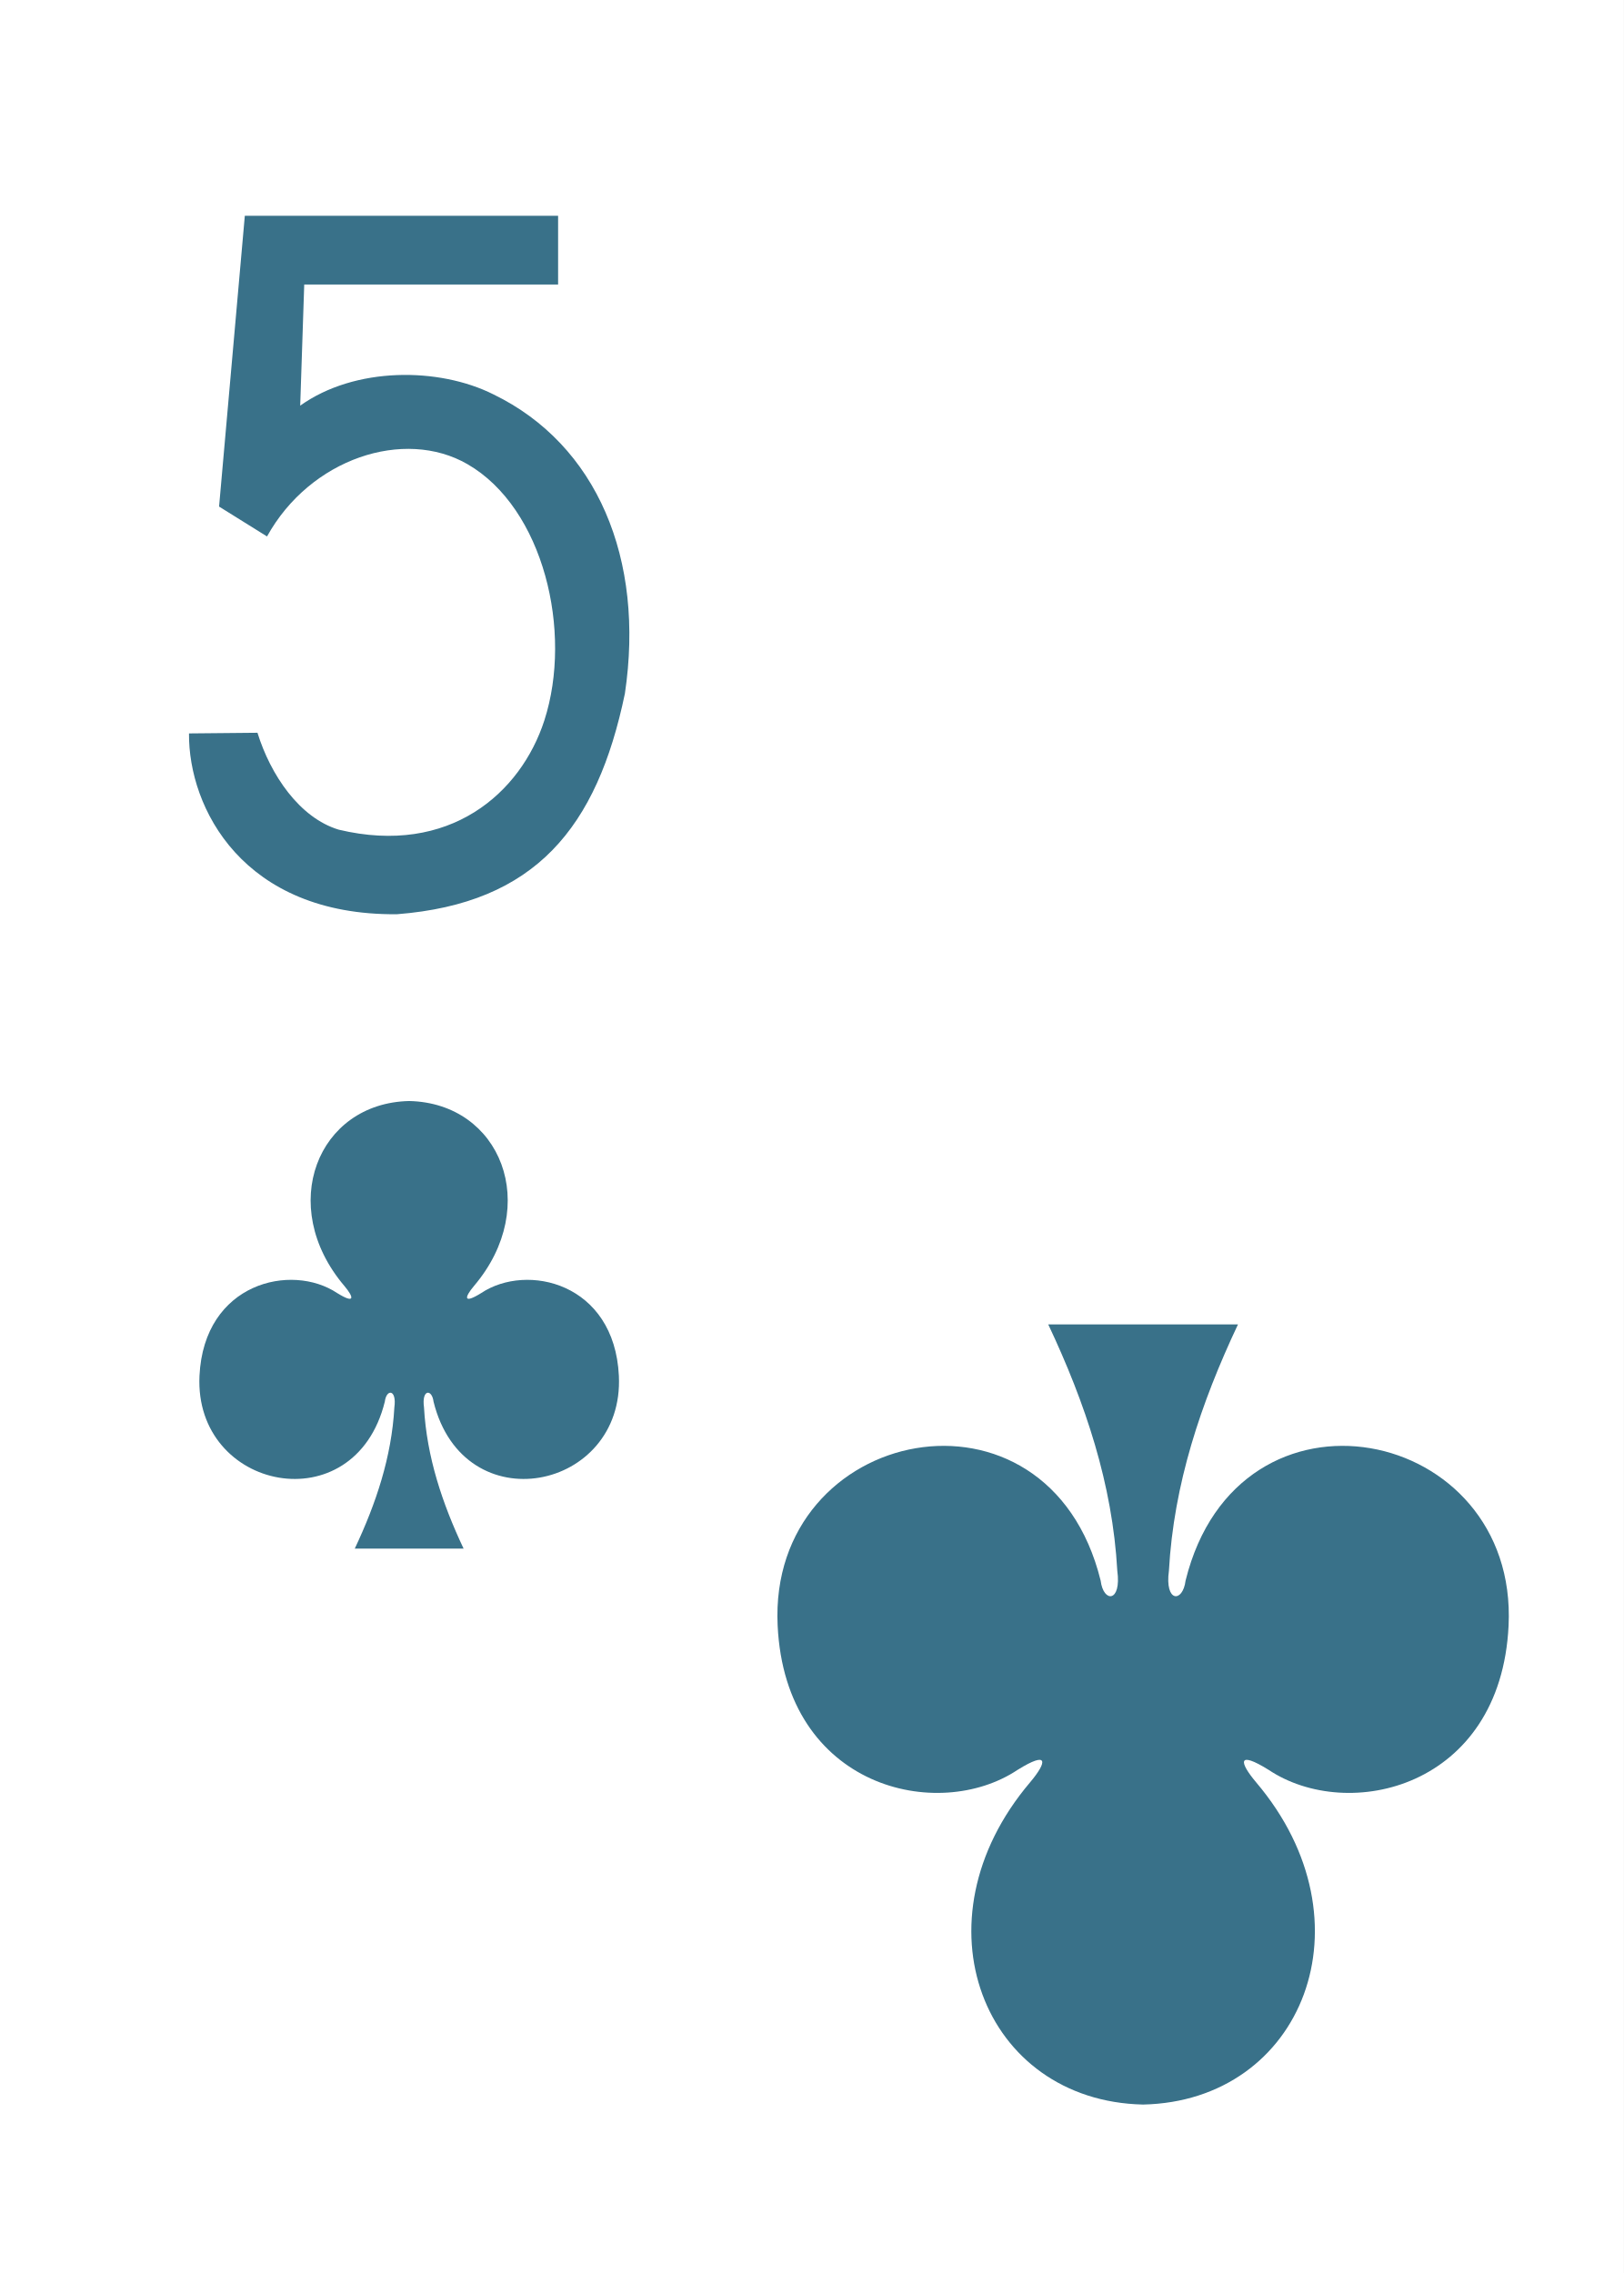
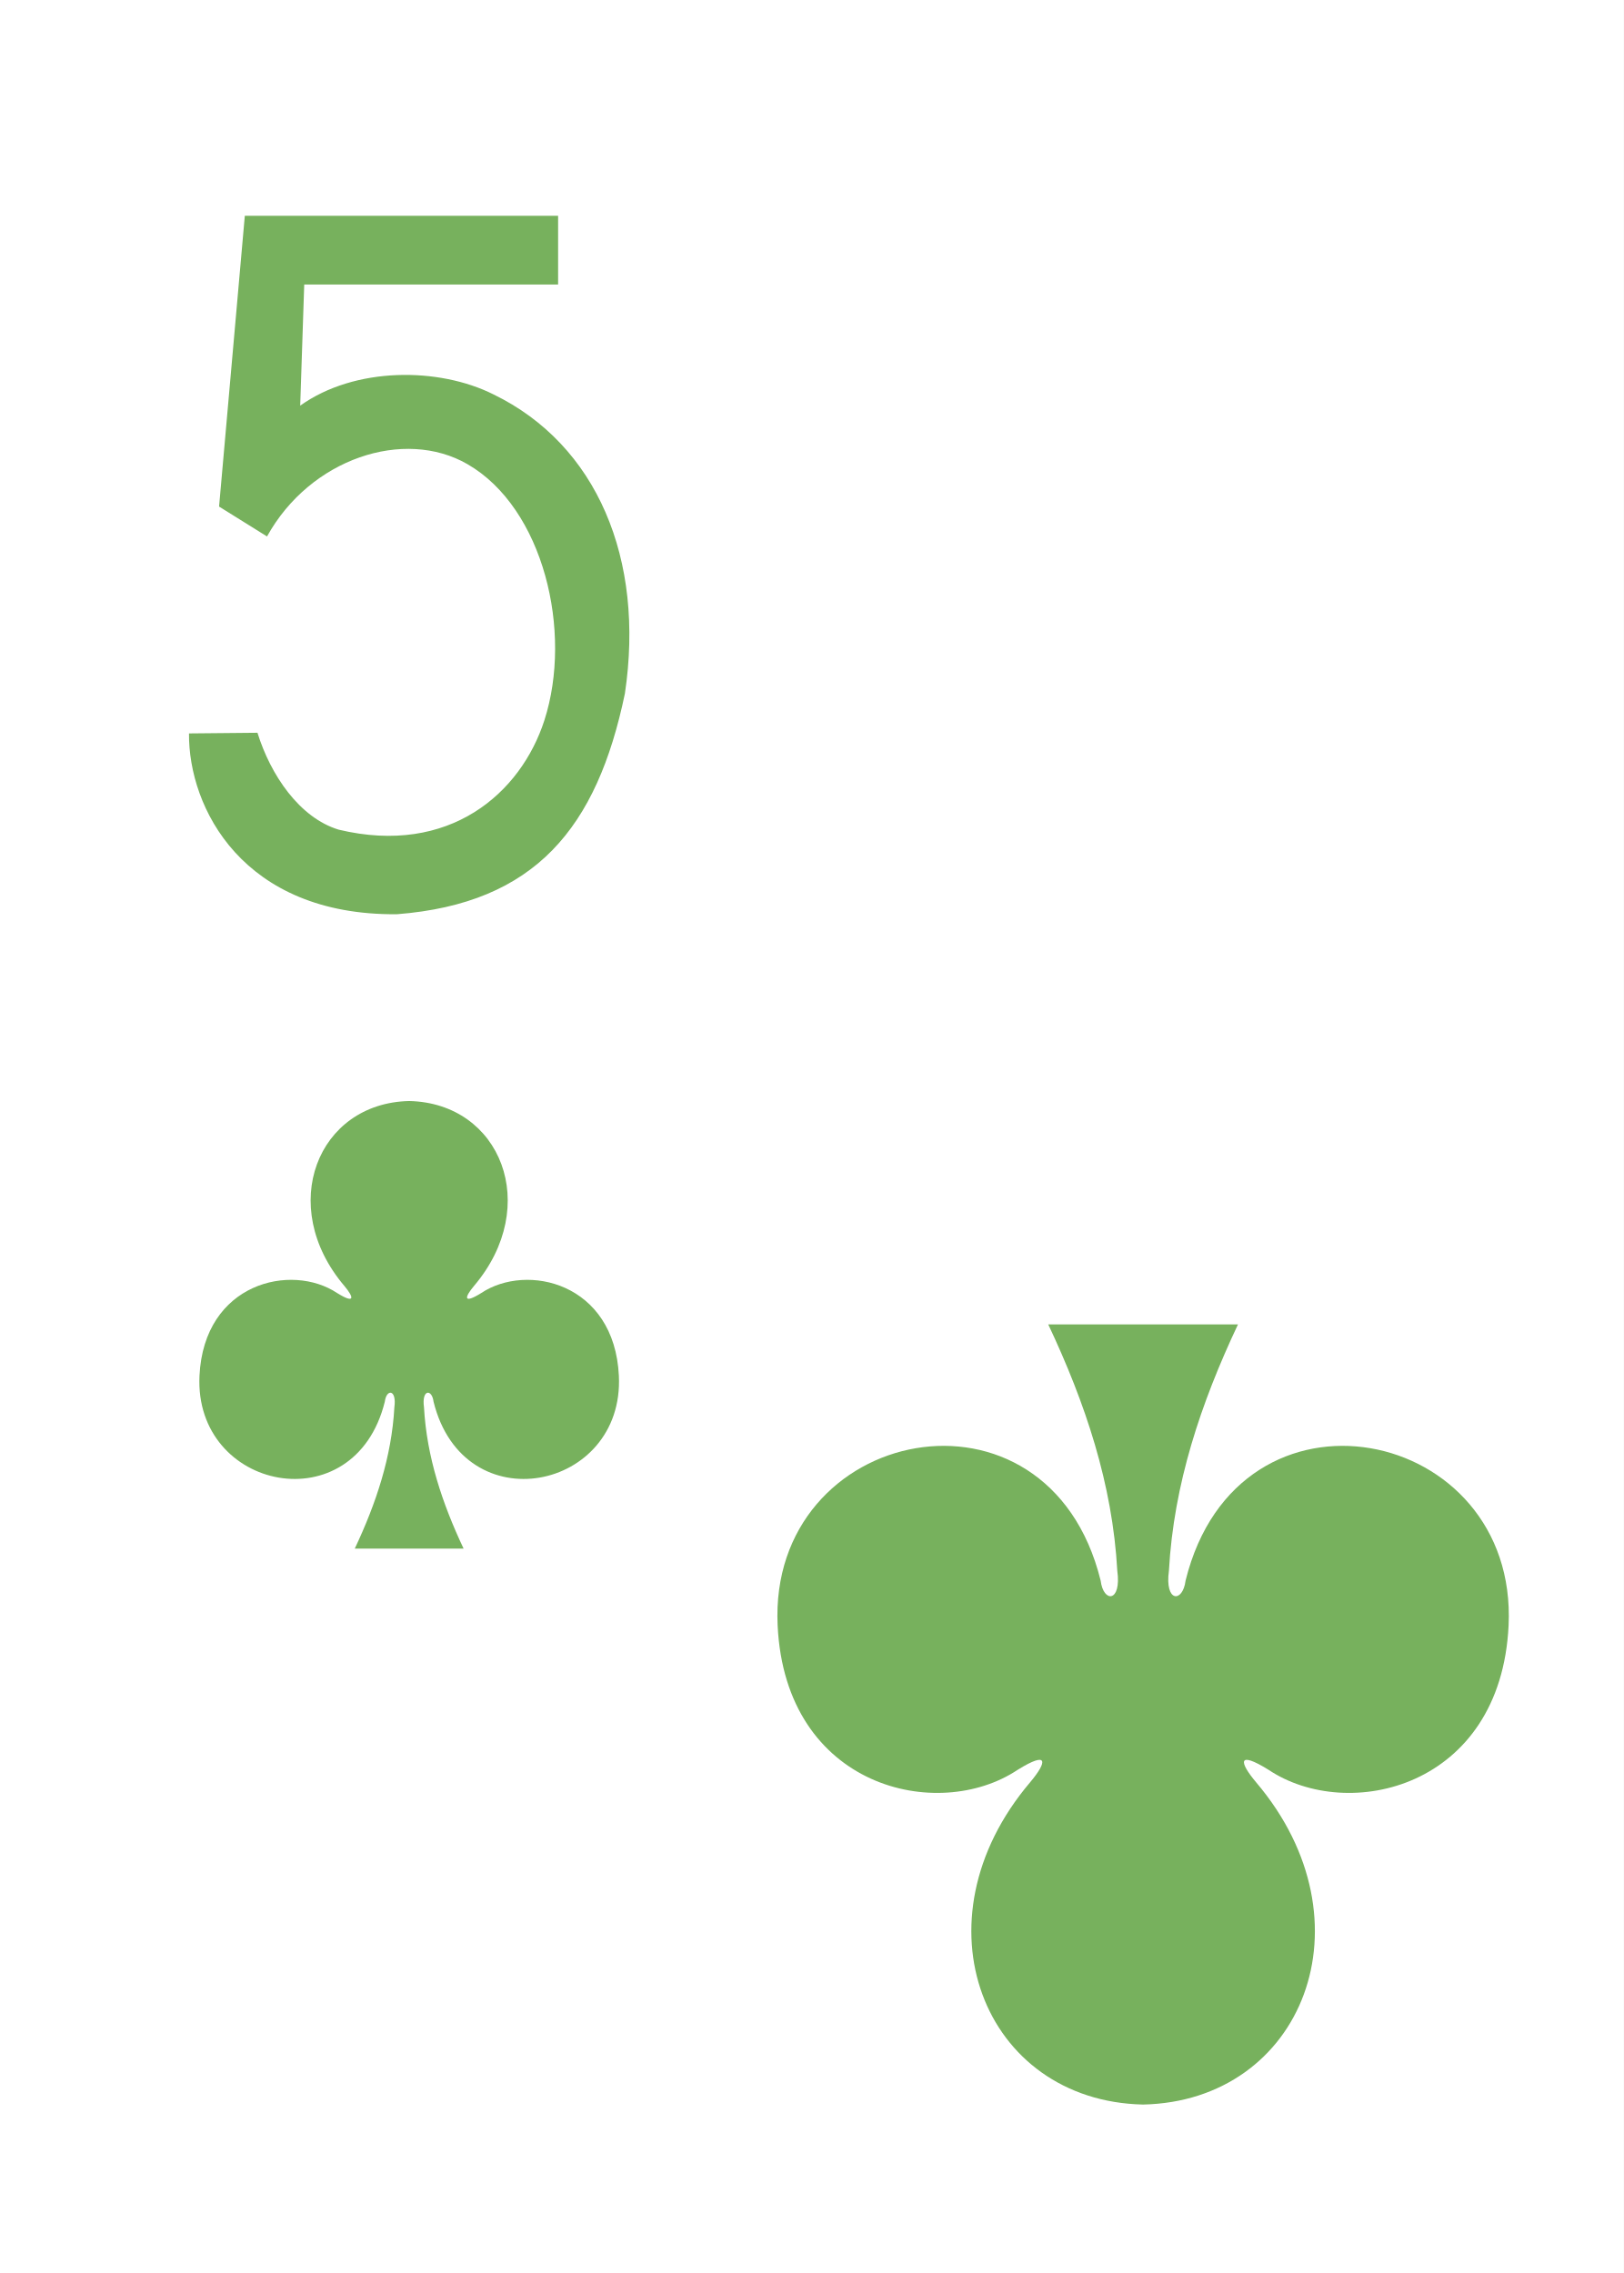
<svg xmlns="http://www.w3.org/2000/svg" width="250" height="350" viewBox="0 0 250 350" fill="none">
-   <g clip-path="url(#clip0_81_3946)">
+   <g clip-path="url(#clip0_104_5255)">
    <rect width="250" height="350" fill="white" />
-     <path d="M29.099 112.933L39.642 112.832C41.654 119.323 46.103 125.922 52.146 127.753C69.217 131.838 80.201 122.119 83.817 110.915C88.204 97.325 83.719 78.242 71.967 71.469C62.228 65.852 47.759 70.59 41.113 82.604L33.73 78.003L37.694 33.222L85.929 33.222V43.807L46.841 43.807L46.221 62.463C54.635 56.445 67.567 56.509 75.977 60.73C91.904 68.468 99.305 86.062 96.212 106.796C91.921 127.42 82.459 139.106 61.118 140.775C37.379 140.994 28.998 124.367 29.099 112.933Z" fill="#397189" />
-     <path d="M62.994 169.538C48.896 169.844 42.575 185.697 53.016 198.007C54.53 199.803 54.686 200.833 51.913 199.108C44.883 194.414 31.404 197.5 30.714 211.853C29.861 229.538 54.603 234.634 59.248 215.828C59.494 213.844 61.108 213.89 60.719 216.706C60.295 224.35 57.905 231.494 54.62 238.461C60.157 238.461 66.345 238.461 71.38 238.461C68.095 231.494 65.705 224.35 65.281 216.706C64.892 213.89 66.506 213.844 66.751 215.828C71.397 234.634 96.139 229.538 95.286 211.853C94.596 197.5 81.117 194.414 74.087 199.108C71.314 200.833 71.47 199.803 72.984 198.007C83.425 185.697 77.104 169.844 63.006 169.538C63.006 169.538 63.006 169.538 62.991 169.538H62.994Z" fill="#397189" />
-     <path d="M176.01 324.061C200.581 323.529 211.599 295.899 193.401 274.444C190.762 271.314 190.49 269.519 195.323 272.525C207.575 280.707 231.067 275.328 232.27 250.313C233.756 219.49 190.635 210.609 182.538 243.384C182.111 246.842 179.297 246.763 179.975 241.855C180.714 228.533 184.879 216.081 190.605 203.938C180.955 203.938 170.169 203.938 161.395 203.938C167.12 216.081 171.286 228.533 172.024 241.855C172.703 246.763 169.889 246.842 169.462 243.384C161.365 210.609 118.244 219.49 119.73 250.313C120.932 275.328 144.425 280.707 156.677 272.525C161.51 269.519 161.238 271.314 158.599 274.444C140.401 295.899 151.419 323.529 175.99 324.061C175.99 324.061 175.99 324.061 176.015 324.061L176.01 324.061Z" fill="#397189" />
+     <path d="M29.099 112.933L39.642 112.832C41.654 119.323 46.103 125.922 52.146 127.753C69.217 131.838 80.201 122.119 83.817 110.915C88.204 97.325 83.719 78.242 71.967 71.469C62.228 65.852 47.759 70.59 41.113 82.604L33.73 78.003L37.694 33.222L85.929 33.222V43.807L46.841 43.807L46.221 62.463C54.635 56.445 67.567 56.509 75.977 60.73C91.904 68.468 99.305 86.062 96.212 106.796C91.921 127.42 82.459 139.106 61.118 140.775C37.379 140.994 28.998 124.367 29.099 112.933Z" fill="#77B15D" />
+     <path d="M62.994 169.538C48.896 169.844 42.575 185.697 53.016 198.007C54.53 199.803 54.686 200.833 51.913 199.108C44.883 194.414 31.404 197.5 30.714 211.853C29.861 229.538 54.603 234.634 59.248 215.828C59.494 213.844 61.108 213.89 60.719 216.706C60.295 224.35 57.905 231.494 54.62 238.461C60.157 238.461 66.345 238.461 71.38 238.461C68.095 231.494 65.705 224.35 65.281 216.706C64.892 213.89 66.506 213.844 66.751 215.828C71.397 234.634 96.139 229.538 95.286 211.853C94.596 197.5 81.117 194.414 74.087 199.108C71.314 200.833 71.47 199.803 72.984 198.007C83.425 185.697 77.104 169.844 63.006 169.538C63.006 169.538 63.006 169.538 62.991 169.538H62.994Z" fill="#77B15D" />
+     <path d="M176.01 324.061C200.581 323.529 211.599 295.899 193.401 274.444C190.762 271.314 190.49 269.519 195.323 272.525C207.575 280.707 231.067 275.328 232.27 250.313C233.756 219.49 190.635 210.609 182.538 243.384C182.111 246.842 179.297 246.763 179.975 241.855C180.714 228.533 184.879 216.081 190.605 203.938C180.955 203.938 170.169 203.938 161.395 203.938C167.12 216.081 171.286 228.533 172.024 241.855C172.703 246.763 169.889 246.842 169.462 243.384C161.365 210.609 118.244 219.49 119.73 250.313C120.932 275.328 144.425 280.707 156.677 272.525C161.51 269.519 161.238 271.314 158.599 274.444C140.401 295.899 151.419 323.529 175.99 324.061C175.99 324.061 175.99 324.061 176.015 324.061L176.01 324.061Z" fill="#77B15D" />
  </g>
  <defs>
-     <clipPath id="clip0_81_3946">
+     <clipPath id="clip0_104_5255">
      <rect width="250" height="350" fill="white" />
    </clipPath>
  </defs>
</svg>
